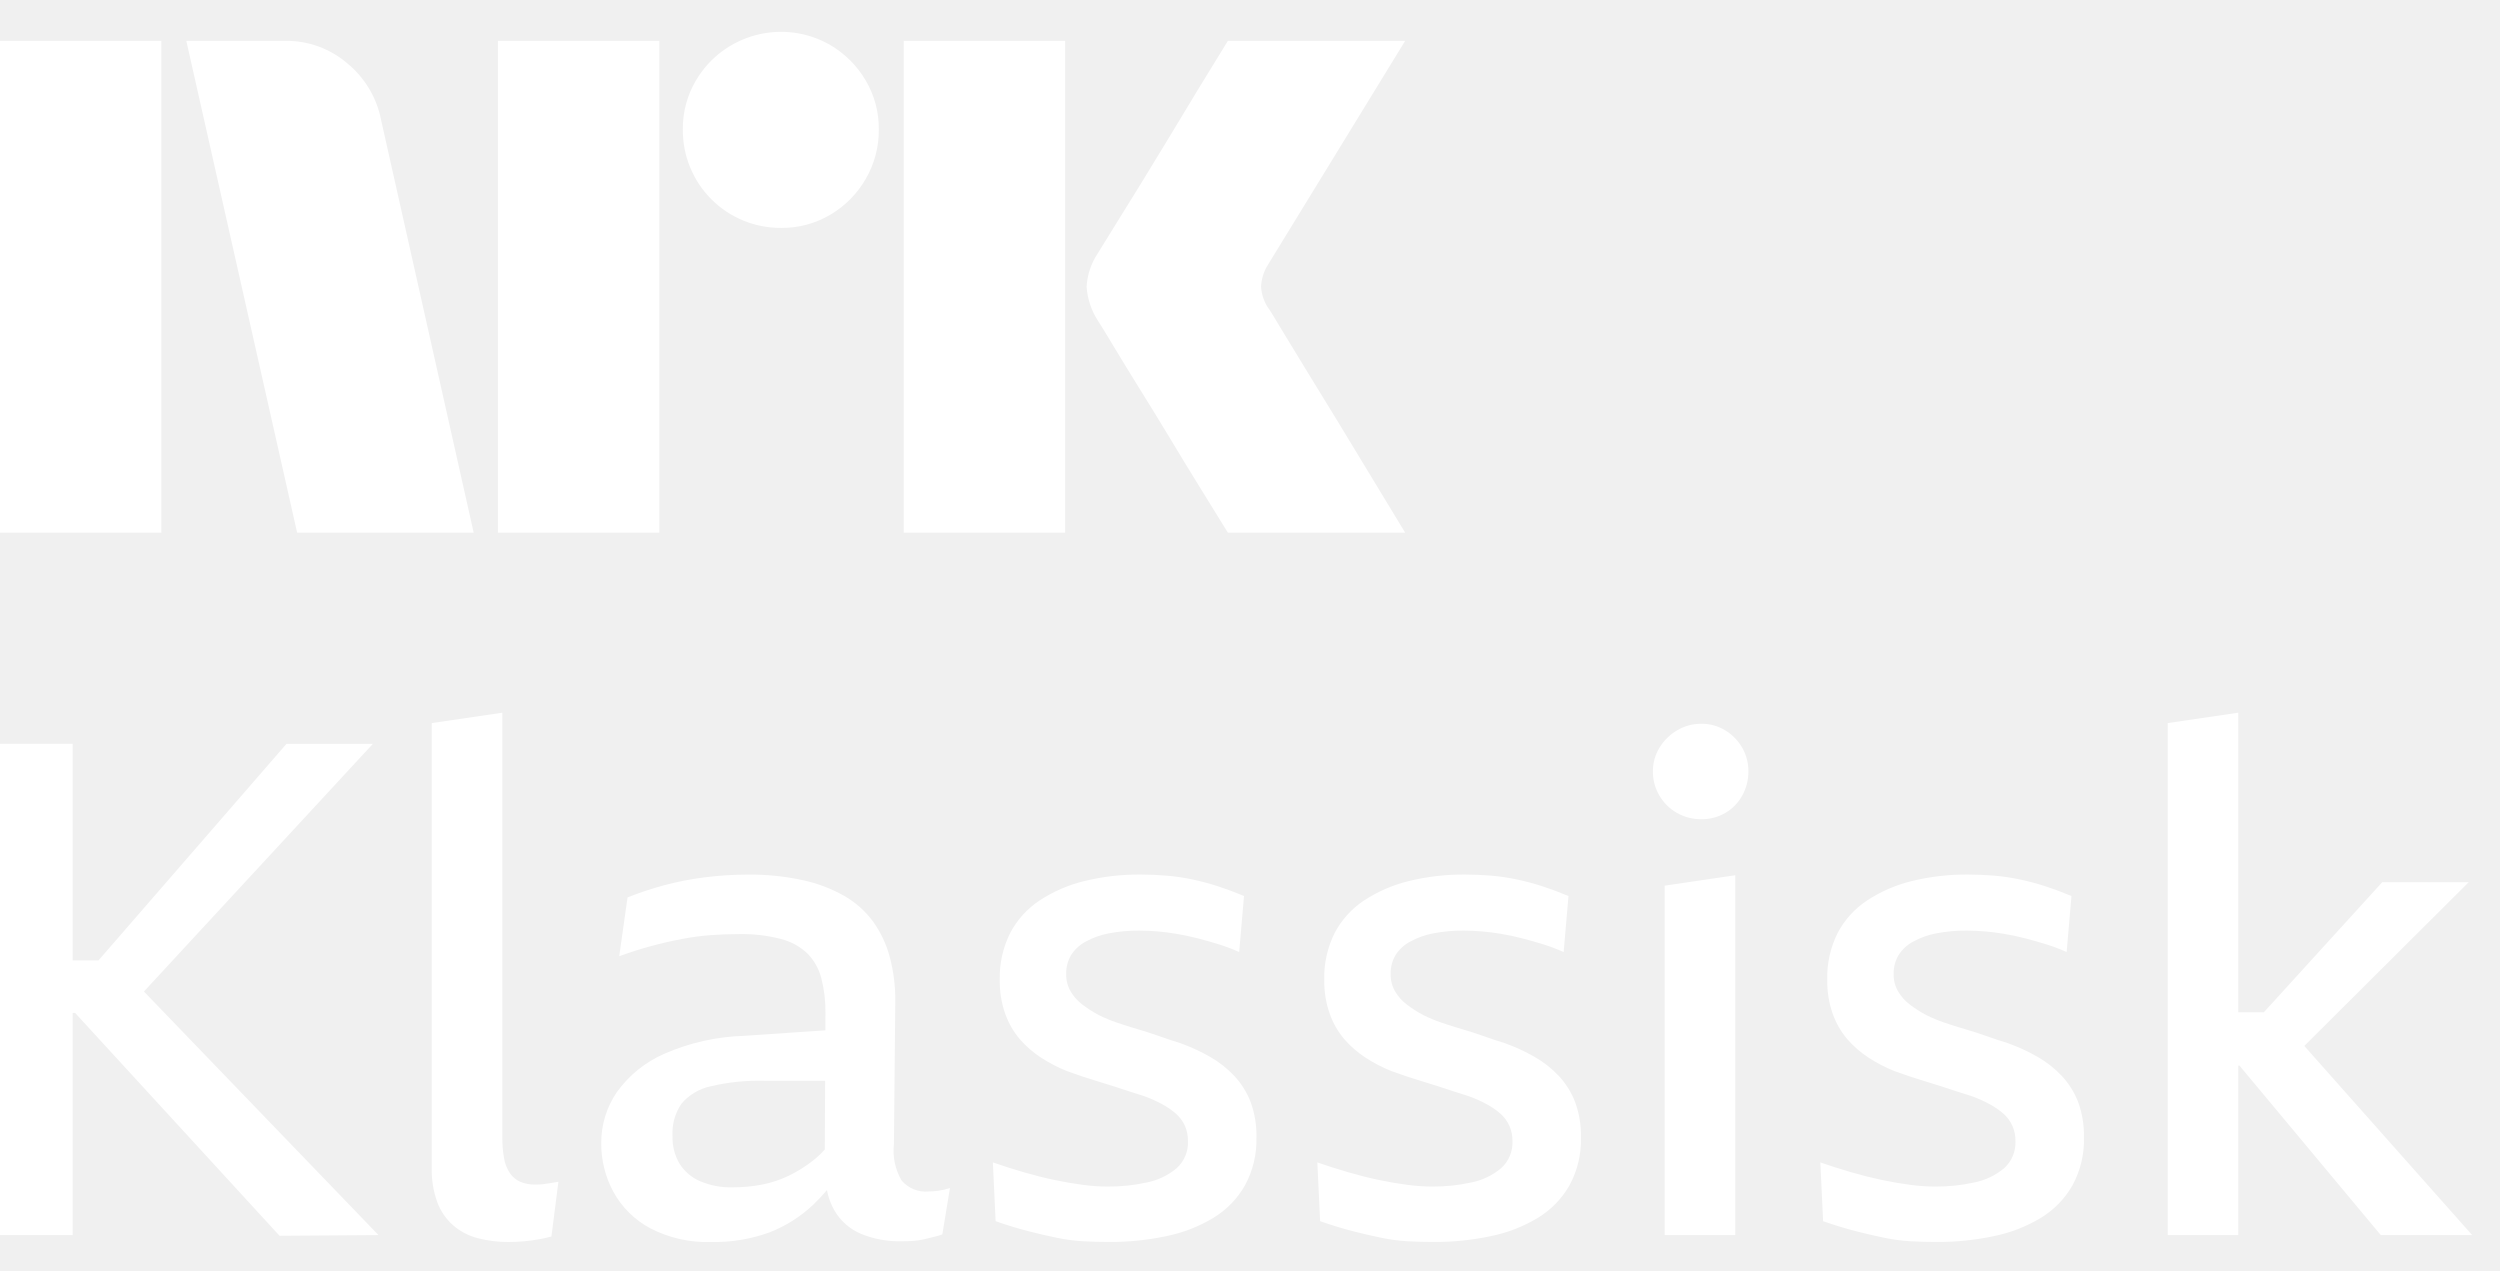
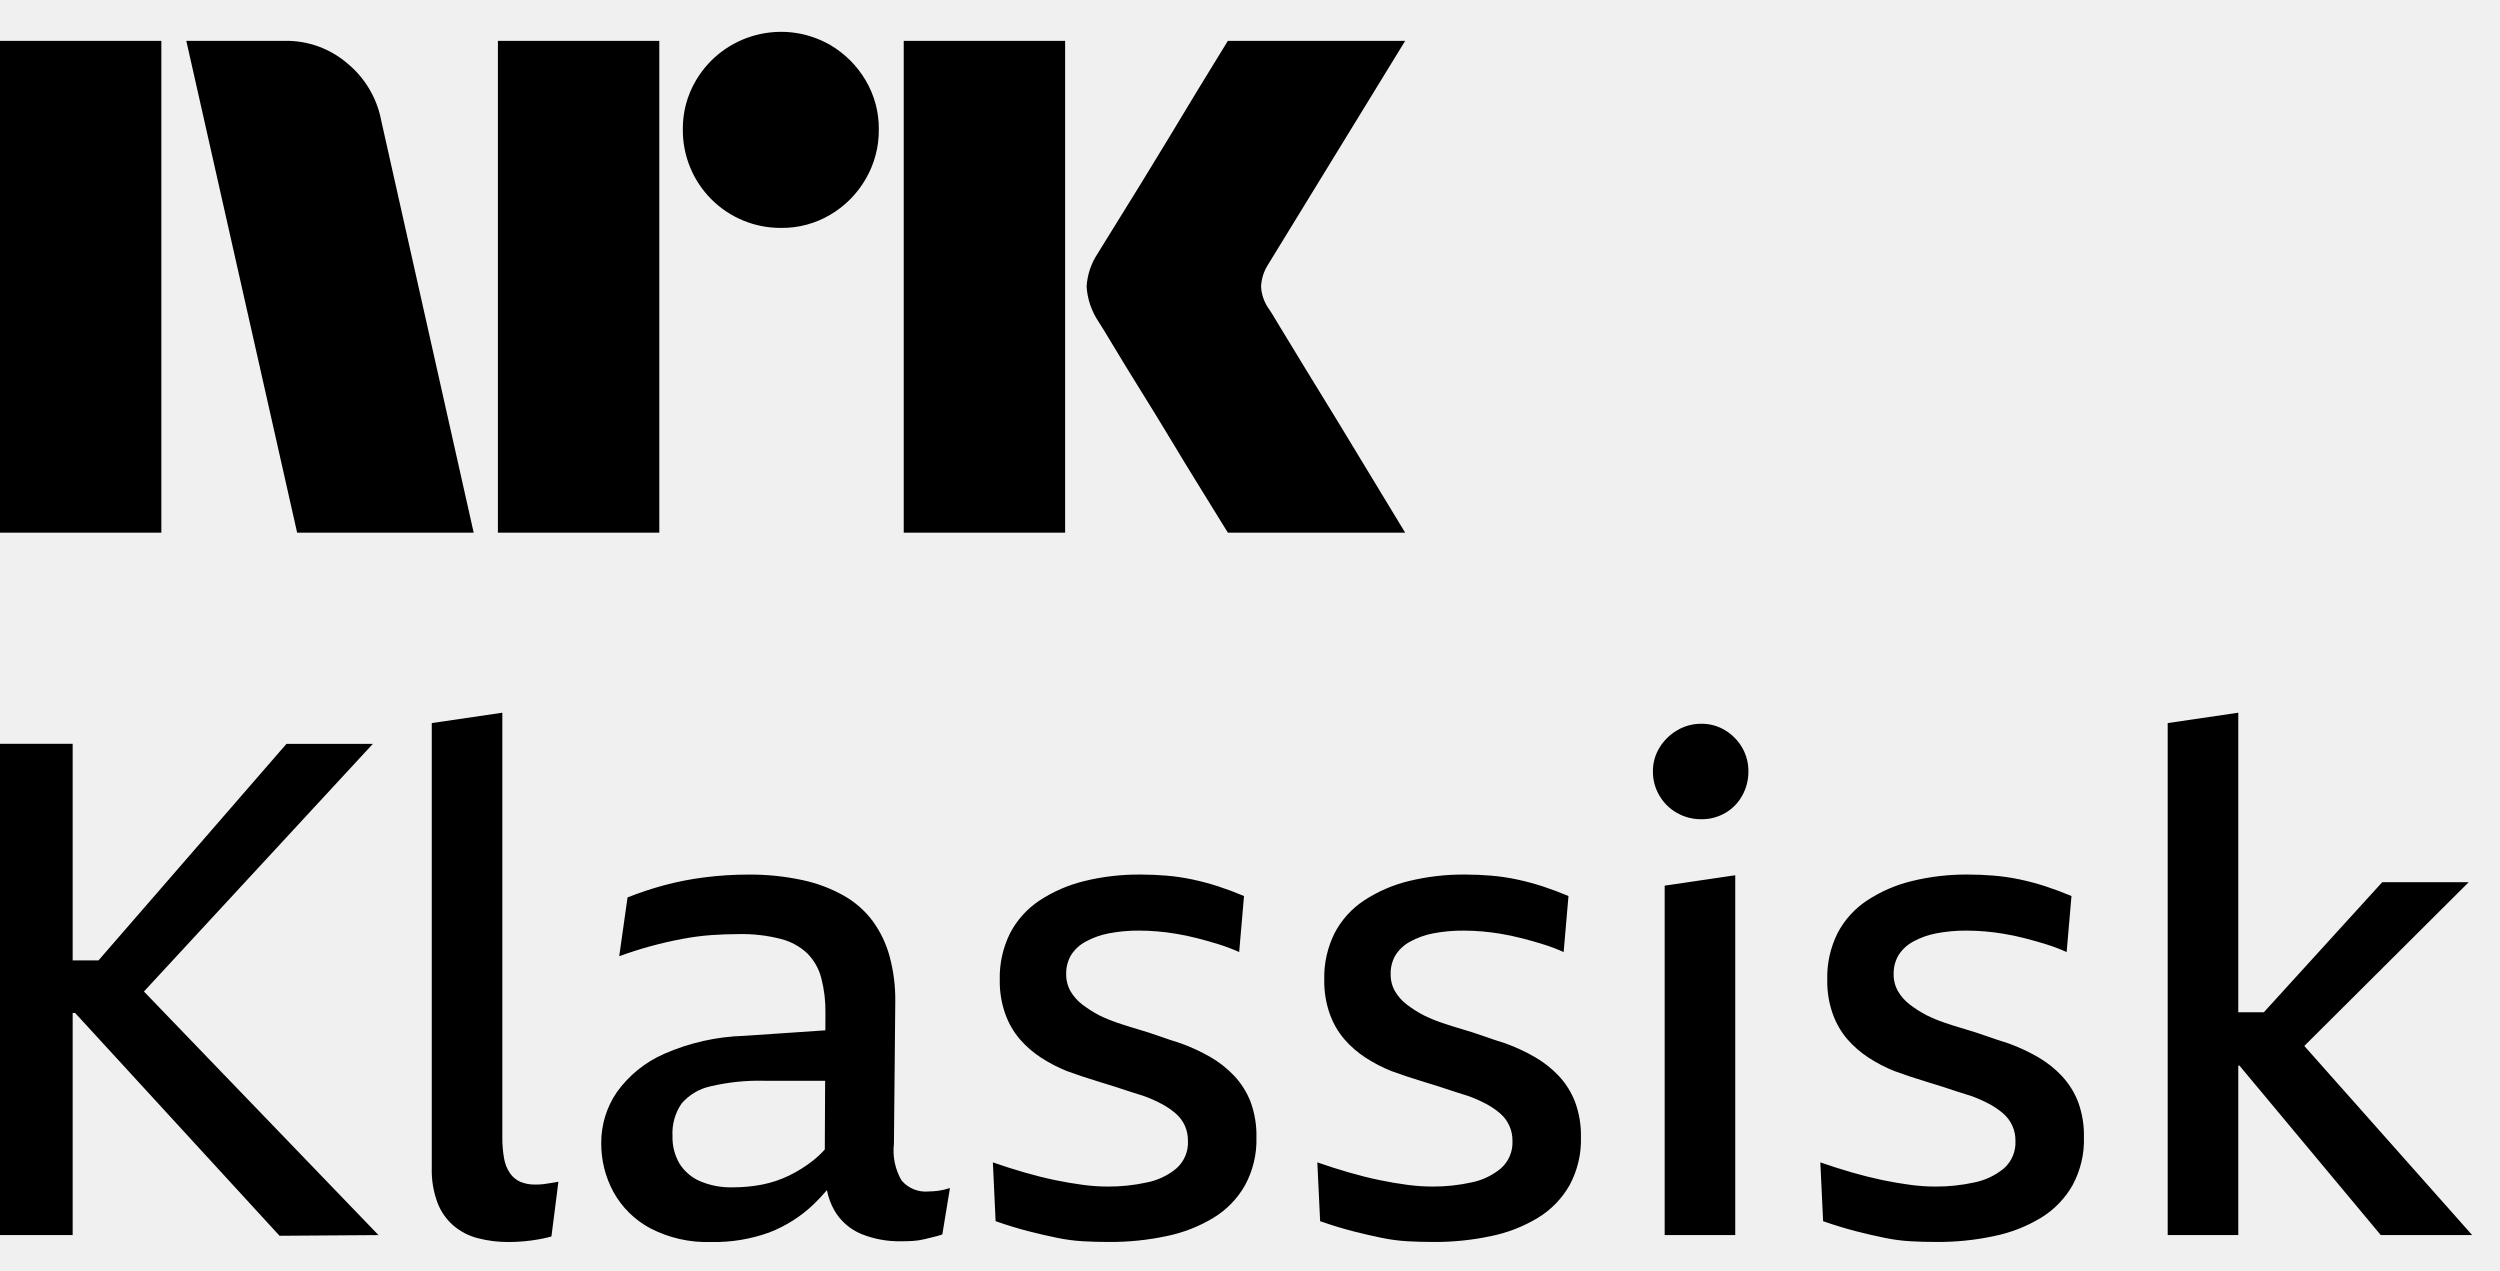
- <svg xmlns="http://www.w3.org/2000/svg" viewBox="0 0 61 31">
-   <path fill="#fff" d="M0 12.997v-12h3.937v12H0Zm9.294-10.09 2.264 10.09H7.25l-2.704-12h2.417a2.276 2.276 0 0 1 1.513.55c.42.346.71.826.819 1.36Zm2.855 10.09v-12h3.938v12h-3.938Zm6.912-7.436a2.382 2.382 0 0 1-2.4-2.4 2.301 2.301 0 0 1 .321-1.2 2.41 2.41 0 0 1 3.278-.862c.356.21.653.506.862.862.215.363.326.778.321 1.2a2.35 2.35 0 0 1-.321 1.208 2.4 2.4 0 0 1-.862.87 2.302 2.302 0 0 1-1.2.322Zm2.99 7.436v-12h3.938v12h-3.937Zm8.923-5.442c.01.011.095.15.253.414s.364.602.617 1.014a313.388 313.388 0 0 1 1.597 2.62c.247.41.529.876.845 1.394H29.96c-.27-.44-.516-.837-.736-1.192-.22-.355-.453-.738-.7-1.15-.248-.41-.493-.81-.736-1.199-.242-.389-.45-.73-.625-1.022-.175-.293-.296-.49-.363-.592a1.747 1.747 0 0 1-.287-.845c.016-.29.11-.57.27-.811.067-.113.191-.313.371-.6a182.106 182.106 0 0 0 1.37-2.23l.7-1.159.736-1.2h4.326l-3.346 5.46a1.08 1.08 0 0 0-.17.54c.012.202.082.396.203.558ZM9.1 18.15H6.99l-4.587 5.284h-.63v-5.285H0v11.987h1.773v-5.42h.06l4.988 5.437 2.414-.017-5.723-5.943 5.587-6.044ZM13.244 28.895c-.059.006-.118.009-.177.008a.906.906 0 0 1-.372-.067.605.605 0 0 1-.253-.211.919.919 0 0 1-.143-.363 2.796 2.796 0 0 1-.042-.524V17.39l-1.722.253v10.855c-.008.285.038.568.135.836.08.217.214.412.388.565.173.149.378.256.6.313.245.063.497.095.75.093a4.2 4.2 0 0 0 .752-.068 3.35 3.35 0 0 0 .295-.067l.17-1.335-.204.034c-.067.011-.126.02-.177.026ZM22.656 29.072a.769.769 0 0 1-.659-.27 1.451 1.451 0 0 1-.185-.895l.033-3.477a4.059 4.059 0 0 0-.135-1.081c-.082-.31-.219-.6-.405-.86a2.285 2.285 0 0 0-.7-.626 3.571 3.571 0 0 0-1.022-.388 6.009 6.009 0 0 0-1.333-.135c-.356 0-.711.023-1.064.068a7.327 7.327 0 0 0-.988.194c-.3.081-.596.18-.886.295l-.203 1.435a9.643 9.643 0 0 1 1.537-.422 6.14 6.14 0 0 1 .7-.093 9.41 9.41 0 0 1 .684-.025c.345-.007.688.032 1.021.118.244.061.468.183.65.355.163.167.28.373.338.599.072.278.106.565.102.853l-.002.423-1.974.134a5.244 5.244 0 0 0-1.958.439 2.804 2.804 0 0 0-1.157.937 2.18 2.18 0 0 0-.38 1.24c-.003.416.099.825.296 1.19.206.376.517.684.895.887.46.24.975.356 1.494.338.486.01.97-.07 1.426-.237a3.292 3.292 0 0 0 1.064-.675c.117-.113.227-.23.332-.354.033.174.095.343.183.497.15.259.382.46.658.574.306.123.633.183.962.177.102 0 .2-.002.296-.008.094-.006.187-.02.278-.042a9.86 9.86 0 0 1 .245-.06 1.43 1.43 0 0 0 .194-.058l.186-1.132a1.48 1.48 0 0 1-.287.068c-.078.01-.157.016-.236.017Zm-2.811-.76a3.246 3.246 0 0 1-.591.372c-.209.101-.43.175-.659.22a3.735 3.735 0 0 1-.717.067 1.904 1.904 0 0 1-.802-.152c-.206-.09-.38-.24-.498-.43a1.262 1.262 0 0 1-.169-.668c-.016-.281.061-.56.22-.793.183-.214.433-.363.709-.422a5.133 5.133 0 0 1 1.317-.135h1.478l-.008 1.676c-.085.096-.18.185-.28.265ZM30.117 26.253a2.535 2.535 0 0 0-.59-.465 4.616 4.616 0 0 0-.71-.329c-.18-.056-.357-.115-.531-.177a9.456 9.456 0 0 0-.524-.169c-.175-.05-.343-.104-.506-.16a3.647 3.647 0 0 1-.448-.186 2.964 2.964 0 0 1-.396-.254 1.104 1.104 0 0 1-.287-.32.812.812 0 0 1-.11-.423.874.874 0 0 1 .118-.464.96.96 0 0 1 .355-.329c.177-.097.367-.165.566-.203.247-.047.499-.07.75-.067a5.497 5.497 0 0 1 .887.076c.175.028.348.065.523.11.175.044.352.095.532.151.167.052.33.114.49.186l.118-1.367a8.09 8.09 0 0 0-.633-.237 6.339 6.339 0 0 0-.633-.169 5.063 5.063 0 0 0-.633-.092 7.673 7.673 0 0 0-.617-.026 5.57 5.57 0 0 0-1.384.16 3.487 3.487 0 0 0-1.089.473c-.302.2-.549.473-.717.794a2.419 2.419 0 0 0-.254 1.14c-.005.284.04.567.135.835.08.225.2.434.355.616.15.172.323.323.515.448.2.13.411.24.633.329a13.454 13.454 0 0 0 .785.261l.38.118.363.119c.118.039.233.076.346.11.15.053.298.118.439.194.124.065.24.145.346.236a.873.873 0 0 1 .22.296.896.896 0 0 1 .075.37.84.84 0 0 1-.278.668 1.618 1.618 0 0 1-.726.346 4.312 4.312 0 0 1-.954.1c-.2 0-.4-.014-.6-.041a8.941 8.941 0 0 1-.691-.118c-.242-.05-.49-.113-.743-.186-.254-.073-.51-.155-.768-.245l.067 1.435c.292.102.56.183.802.245s.473.115.692.16c.212.044.426.073.642.085.208.012.419.017.633.017.47.003.94-.045 1.401-.143a3.608 3.608 0 0 0 1.148-.448c.32-.195.584-.468.768-.793.193-.357.29-.76.278-1.165a2.366 2.366 0 0 0-.143-.87 1.974 1.974 0 0 0-.397-.632ZM38.035 26.253a2.543 2.543 0 0 0-.591-.465 4.601 4.601 0 0 0-.71-.329c-.18-.056-.357-.115-.531-.177a9.487 9.487 0 0 0-.524-.169c-.174-.05-.343-.104-.506-.16a3.654 3.654 0 0 1-.447-.186 2.964 2.964 0 0 1-.397-.254 1.101 1.101 0 0 1-.287-.32.81.81 0 0 1-.11-.423.874.874 0 0 1 .118-.464.954.954 0 0 1 .355-.329 1.91 1.91 0 0 1 .566-.203c.247-.047.499-.07.75-.067a5.515 5.515 0 0 1 .887.076c.175.028.349.065.523.11.175.044.352.095.532.151.167.052.33.114.49.186l.118-1.367a8.104 8.104 0 0 0-.633-.237 6.294 6.294 0 0 0-.633-.169 5.063 5.063 0 0 0-.633-.092 7.675 7.675 0 0 0-.616-.026 5.566 5.566 0 0 0-1.385.16 3.483 3.483 0 0 0-1.089.473c-.302.2-.549.473-.717.794a2.41 2.41 0 0 0-.253 1.14c-.005.284.04.567.135.835.08.225.2.434.355.616.15.173.323.323.514.448.2.13.412.24.634.329a13.64 13.64 0 0 0 .785.261l.38.118.362.119c.118.039.234.076.346.11.151.053.298.118.44.194.123.065.24.144.346.236a.868.868 0 0 1 .295.667.839.839 0 0 1-.279.667 1.617 1.617 0 0 1-.726.346 4.3 4.3 0 0 1-.953.1 4.71 4.71 0 0 1-.6-.041 8.932 8.932 0 0 1-.692-.118c-.242-.05-.49-.113-.743-.186a15.128 15.128 0 0 1-.768-.245l.068 1.435c.292.102.56.183.802.245s.473.115.692.16c.211.044.426.073.641.085.208.012.42.017.633.017.471.003.94-.045 1.401-.143a3.607 3.607 0 0 0 1.148-.448c.32-.195.584-.468.769-.793.193-.357.289-.76.278-1.165a2.36 2.36 0 0 0-.144-.87 1.968 1.968 0 0 0-.396-.632ZM42.095 17.82a1.095 1.095 0 0 0-.582-.16 1.137 1.137 0 0 0-.591.16 1.235 1.235 0 0 0-.43.422 1.09 1.09 0 0 0-.161.582c-.002.208.054.413.16.591.104.177.252.323.43.422.181.102.385.154.592.152.204.003.405-.05.582-.152.174-.1.316-.246.414-.422.101-.18.153-.384.152-.59a1.14 1.14 0 0 0-.152-.583 1.193 1.193 0 0 0-.414-.422ZM40.618 30.136h1.722v-8.78l-1.722.254v8.526ZM50.308 26.253a2.535 2.535 0 0 0-.59-.465 4.62 4.62 0 0 0-.71-.329 14.91 14.91 0 0 1-.532-.177 9.409 9.409 0 0 0-.523-.169c-.175-.05-.344-.104-.507-.16a3.644 3.644 0 0 1-.447-.186 2.946 2.946 0 0 1-.397-.254 1.103 1.103 0 0 1-.287-.32.81.81 0 0 1-.11-.423.874.874 0 0 1 .119-.464.955.955 0 0 1 .354-.329 1.91 1.91 0 0 1 .566-.203c.247-.047.5-.07.751-.067a5.507 5.507 0 0 1 .887.076c.174.028.348.065.523.11.174.044.351.095.532.151.166.052.33.114.489.186l.118-1.367a8.104 8.104 0 0 0-.633-.237 6.294 6.294 0 0 0-.633-.169 5.063 5.063 0 0 0-.633-.092 7.668 7.668 0 0 0-.616-.026 5.566 5.566 0 0 0-1.385.16 3.483 3.483 0 0 0-1.088.473c-.303.2-.55.473-.718.794a2.41 2.41 0 0 0-.253 1.14c-.005.284.04.567.135.835.08.225.2.434.355.616.15.172.323.323.515.448.2.13.411.24.633.329a13.759 13.759 0 0 0 .785.261l.38.118c.123.04.244.079.362.119.118.04.234.076.347.11.15.053.297.118.439.194.123.065.24.145.346.236a.865.865 0 0 1 .295.667.842.842 0 0 1-.278.667c-.21.174-.46.293-.727.346a4.3 4.3 0 0 1-.953.1c-.2 0-.4-.014-.6-.041a8.938 8.938 0 0 1-.692-.118 10.26 10.26 0 0 1-.743-.186 15.227 15.227 0 0 1-.768-.245l.068 1.435a10 10 0 0 0 .802.245c.242.062.473.115.692.16.212.044.426.073.642.085.208.012.419.017.633.017.47.003.94-.045 1.4-.143a3.61 3.61 0 0 0 1.149-.448c.319-.195.583-.468.768-.793.193-.357.29-.76.278-1.165a2.362 2.362 0 0 0-.143-.87 1.97 1.97 0 0 0-.397-.632ZM58.092 30.136h2.229l-4.096-4.615 4.011-3.995h-2.11L55.237 24.7h-.623v-7.31l-1.722.253v12.492h1.722V26h.028l3.45 4.137Z" />
+ <svg xmlns="http://www.w3.org/2000/svg" viewBox="0 0 61 31" fill="currentColor">
+   <path d="M0 12.997v-12h3.937v12H0Zm9.294-10.09 2.264 10.09H7.25l-2.704-12h2.417a2.276 2.276 0 0 1 1.513.55c.42.346.71.826.819 1.36Zm2.855 10.09v-12h3.938v12h-3.938Zm6.912-7.436a2.382 2.382 0 0 1-2.4-2.4 2.301 2.301 0 0 1 .321-1.2 2.41 2.41 0 0 1 3.278-.862c.356.21.653.506.862.862.215.363.326.778.321 1.2a2.35 2.35 0 0 1-.321 1.208 2.4 2.4 0 0 1-.862.87 2.302 2.302 0 0 1-1.2.322Zm2.99 7.436v-12h3.938v12h-3.937Zm8.923-5.442c.01.011.095.15.253.414s.364.602.617 1.014a313.388 313.388 0 0 1 1.597 2.62c.247.41.529.876.845 1.394H29.96c-.27-.44-.516-.837-.736-1.192-.22-.355-.453-.738-.7-1.15-.248-.41-.493-.81-.736-1.199-.242-.389-.45-.73-.625-1.022-.175-.293-.296-.49-.363-.592a1.747 1.747 0 0 1-.287-.845c.016-.29.11-.57.27-.811.067-.113.191-.313.371-.6a182.106 182.106 0 0 0 1.37-2.23l.7-1.159.736-1.2h4.326l-3.346 5.46a1.08 1.08 0 0 0-.17.54c.012.202.082.396.203.558ZM9.1 18.15H6.99l-4.587 5.284h-.63v-5.285H0v11.987h1.773v-5.42h.06l4.988 5.437 2.414-.017-5.723-5.943 5.587-6.044ZM13.244 28.895c-.059.006-.118.009-.177.008a.906.906 0 0 1-.372-.067.605.605 0 0 1-.253-.211.919.919 0 0 1-.143-.363 2.796 2.796 0 0 1-.042-.524V17.39l-1.722.253v10.855c-.008.285.038.568.135.836.08.217.214.412.388.565.173.149.378.256.6.313.245.063.497.095.75.093a4.2 4.2 0 0 0 .752-.068 3.35 3.35 0 0 0 .295-.067l.17-1.335-.204.034c-.067.011-.126.02-.177.026ZM22.656 29.072a.769.769 0 0 1-.659-.27 1.451 1.451 0 0 1-.185-.895l.033-3.477a4.059 4.059 0 0 0-.135-1.081c-.082-.31-.219-.6-.405-.86a2.285 2.285 0 0 0-.7-.626 3.571 3.571 0 0 0-1.022-.388 6.009 6.009 0 0 0-1.333-.135c-.356 0-.711.023-1.064.068a7.327 7.327 0 0 0-.988.194c-.3.081-.596.18-.886.295l-.203 1.435a9.643 9.643 0 0 1 1.537-.422 6.14 6.14 0 0 1 .7-.093 9.41 9.41 0 0 1 .684-.025c.345-.007.688.032 1.021.118.244.061.468.183.65.355.163.167.28.373.338.599.072.278.106.565.102.853l-.002.423-1.974.134a5.244 5.244 0 0 0-1.958.439 2.804 2.804 0 0 0-1.157.937 2.18 2.18 0 0 0-.38 1.24c-.003.416.099.825.296 1.19.206.376.517.684.895.887.46.24.975.356 1.494.338.486.01.97-.07 1.426-.237a3.292 3.292 0 0 0 1.064-.675c.117-.113.227-.23.332-.354.033.174.095.343.183.497.15.259.382.46.658.574.306.123.633.183.962.177.102 0 .2-.002.296-.008.094-.006.187-.02.278-.042a9.86 9.86 0 0 1 .245-.06 1.43 1.43 0 0 0 .194-.058l.186-1.132a1.48 1.48 0 0 1-.287.068c-.078.01-.157.016-.236.017Zm-2.811-.76a3.246 3.246 0 0 1-.591.372c-.209.101-.43.175-.659.22a3.735 3.735 0 0 1-.717.067 1.904 1.904 0 0 1-.802-.152c-.206-.09-.38-.24-.498-.43a1.262 1.262 0 0 1-.169-.668c-.016-.281.061-.56.22-.793.183-.214.433-.363.709-.422a5.133 5.133 0 0 1 1.317-.135h1.478l-.008 1.676c-.085.096-.18.185-.28.265ZM30.117 26.253a2.535 2.535 0 0 0-.59-.465 4.616 4.616 0 0 0-.71-.329c-.18-.056-.357-.115-.531-.177a9.456 9.456 0 0 0-.524-.169c-.175-.05-.343-.104-.506-.16a3.647 3.647 0 0 1-.448-.186 2.964 2.964 0 0 1-.396-.254 1.104 1.104 0 0 1-.287-.32.812.812 0 0 1-.11-.423.874.874 0 0 1 .118-.464.96.96 0 0 1 .355-.329c.177-.097.367-.165.566-.203.247-.047.499-.07.75-.067a5.497 5.497 0 0 1 .887.076c.175.028.348.065.523.11.175.044.352.095.532.151.167.052.33.114.49.186l.118-1.367a8.09 8.09 0 0 0-.633-.237 6.339 6.339 0 0 0-.633-.169 5.063 5.063 0 0 0-.633-.092 7.673 7.673 0 0 0-.617-.026 5.57 5.57 0 0 0-1.384.16 3.487 3.487 0 0 0-1.089.473c-.302.2-.549.473-.717.794a2.419 2.419 0 0 0-.254 1.14c-.005.284.04.567.135.835.08.225.2.434.355.616.15.172.323.323.515.448.2.13.411.24.633.329a13.454 13.454 0 0 0 .785.261l.38.118.363.119c.118.039.233.076.346.11.15.053.298.118.439.194.124.065.24.145.346.236a.873.873 0 0 1 .22.296.896.896 0 0 1 .075.37.84.84 0 0 1-.278.668 1.618 1.618 0 0 1-.726.346 4.312 4.312 0 0 1-.954.1c-.2 0-.4-.014-.6-.041a8.941 8.941 0 0 1-.691-.118c-.242-.05-.49-.113-.743-.186-.254-.073-.51-.155-.768-.245l.067 1.435c.292.102.56.183.802.245s.473.115.692.16c.212.044.426.073.642.085.208.012.419.017.633.017.47.003.94-.045 1.401-.143a3.608 3.608 0 0 0 1.148-.448c.32-.195.584-.468.768-.793.193-.357.29-.76.278-1.165a2.366 2.366 0 0 0-.143-.87 1.974 1.974 0 0 0-.397-.632ZM38.035 26.253a2.543 2.543 0 0 0-.591-.465 4.601 4.601 0 0 0-.71-.329c-.18-.056-.357-.115-.531-.177a9.487 9.487 0 0 0-.524-.169c-.174-.05-.343-.104-.506-.16a3.654 3.654 0 0 1-.447-.186 2.964 2.964 0 0 1-.397-.254 1.101 1.101 0 0 1-.287-.32.81.81 0 0 1-.11-.423.874.874 0 0 1 .118-.464.954.954 0 0 1 .355-.329 1.91 1.91 0 0 1 .566-.203c.247-.047.499-.07.75-.067a5.515 5.515 0 0 1 .887.076c.175.028.349.065.523.11.175.044.352.095.532.151.167.052.33.114.49.186l.118-1.367a8.104 8.104 0 0 0-.633-.237 6.294 6.294 0 0 0-.633-.169 5.063 5.063 0 0 0-.633-.092 7.675 7.675 0 0 0-.616-.026 5.566 5.566 0 0 0-1.385.16 3.483 3.483 0 0 0-1.089.473c-.302.2-.549.473-.717.794a2.41 2.41 0 0 0-.253 1.14c-.005.284.04.567.135.835.08.225.2.434.355.616.15.173.323.323.514.448.2.13.412.24.634.329a13.64 13.64 0 0 0 .785.261l.38.118.362.119c.118.039.234.076.346.11.151.053.298.118.44.194.123.065.24.144.346.236a.868.868 0 0 1 .295.667.839.839 0 0 1-.279.667 1.617 1.617 0 0 1-.726.346 4.3 4.3 0 0 1-.953.1 4.71 4.71 0 0 1-.6-.041 8.932 8.932 0 0 1-.692-.118c-.242-.05-.49-.113-.743-.186a15.128 15.128 0 0 1-.768-.245l.068 1.435c.292.102.56.183.802.245s.473.115.692.16c.211.044.426.073.641.085.208.012.42.017.633.017.471.003.94-.045 1.401-.143a3.607 3.607 0 0 0 1.148-.448c.32-.195.584-.468.769-.793.193-.357.289-.76.278-1.165a2.36 2.36 0 0 0-.144-.87 1.968 1.968 0 0 0-.396-.632ZM42.095 17.82a1.095 1.095 0 0 0-.582-.16 1.137 1.137 0 0 0-.591.16 1.235 1.235 0 0 0-.43.422 1.09 1.09 0 0 0-.161.582c-.002.208.054.413.16.591.104.177.252.323.43.422.181.102.385.154.592.152.204.003.405-.05.582-.152.174-.1.316-.246.414-.422.101-.18.153-.384.152-.59a1.14 1.14 0 0 0-.152-.583 1.193 1.193 0 0 0-.414-.422ZM40.618 30.136h1.722v-8.78l-1.722.254v8.526ZM50.308 26.253a2.535 2.535 0 0 0-.59-.465 4.62 4.62 0 0 0-.71-.329 14.91 14.91 0 0 1-.532-.177 9.409 9.409 0 0 0-.523-.169c-.175-.05-.344-.104-.507-.16a3.644 3.644 0 0 1-.447-.186 2.946 2.946 0 0 1-.397-.254 1.103 1.103 0 0 1-.287-.32.81.81 0 0 1-.11-.423.874.874 0 0 1 .119-.464.955.955 0 0 1 .354-.329 1.91 1.91 0 0 1 .566-.203c.247-.047.5-.07.751-.067a5.507 5.507 0 0 1 .887.076c.174.028.348.065.523.11.174.044.351.095.532.151.166.052.33.114.489.186l.118-1.367a8.104 8.104 0 0 0-.633-.237 6.294 6.294 0 0 0-.633-.169 5.063 5.063 0 0 0-.633-.092 7.668 7.668 0 0 0-.616-.026 5.566 5.566 0 0 0-1.385.16 3.483 3.483 0 0 0-1.088.473c-.303.2-.55.473-.718.794a2.41 2.41 0 0 0-.253 1.14c-.005.284.04.567.135.835.08.225.2.434.355.616.15.172.323.323.515.448.2.13.411.24.633.329a13.759 13.759 0 0 0 .785.261l.38.118c.123.04.244.079.362.119.118.04.234.076.347.11.15.053.297.118.439.194.123.065.24.145.346.236a.865.865 0 0 1 .295.667.842.842 0 0 1-.278.667c-.21.174-.46.293-.727.346a4.3 4.3 0 0 1-.953.1c-.2 0-.4-.014-.6-.041a8.938 8.938 0 0 1-.692-.118 10.26 10.26 0 0 1-.743-.186 15.227 15.227 0 0 1-.768-.245l.068 1.435a10 10 0 0 0 .802.245c.242.062.473.115.692.16.212.044.426.073.642.085.208.012.419.017.633.017.47.003.94-.045 1.4-.143a3.61 3.61 0 0 0 1.149-.448c.319-.195.583-.468.768-.793.193-.357.29-.76.278-1.165a2.362 2.362 0 0 0-.143-.87 1.97 1.97 0 0 0-.397-.632ZM58.092 30.136h2.229l-4.096-4.615 4.011-3.995h-2.11L55.237 24.7h-.623v-7.31l-1.722.253v12.492h1.722V26h.028l3.45 4.137Z" />
</svg>
